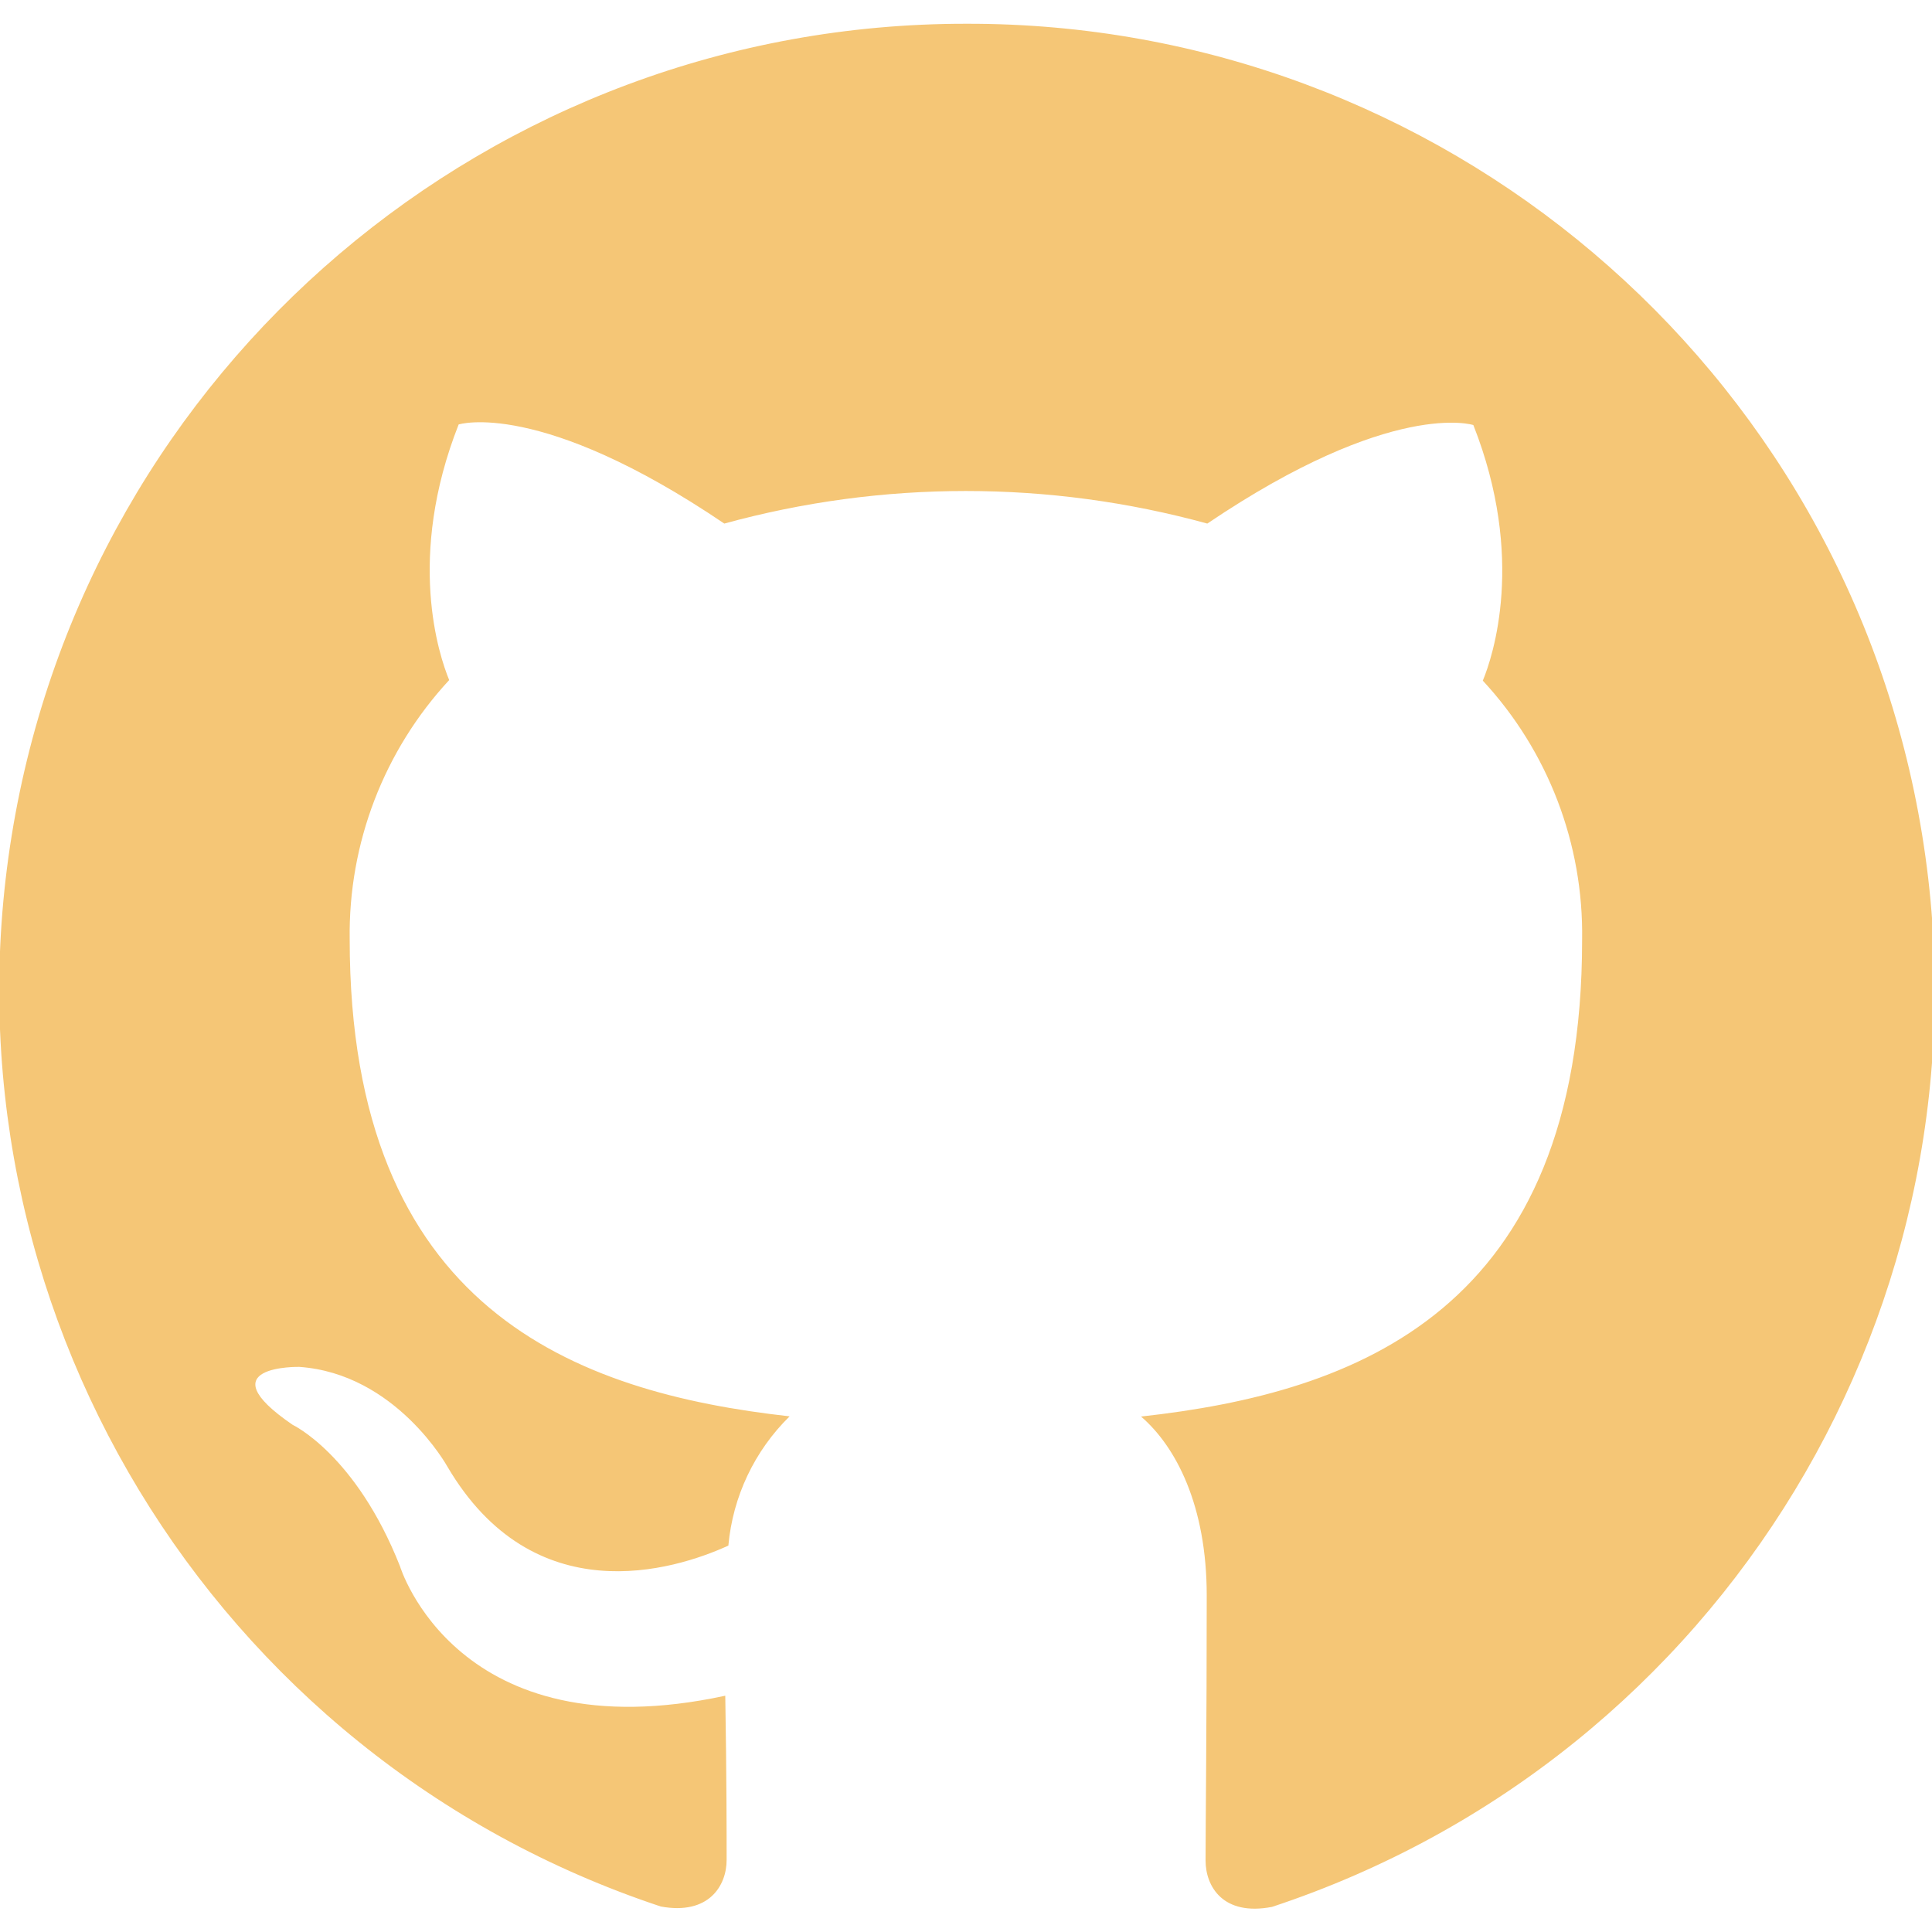
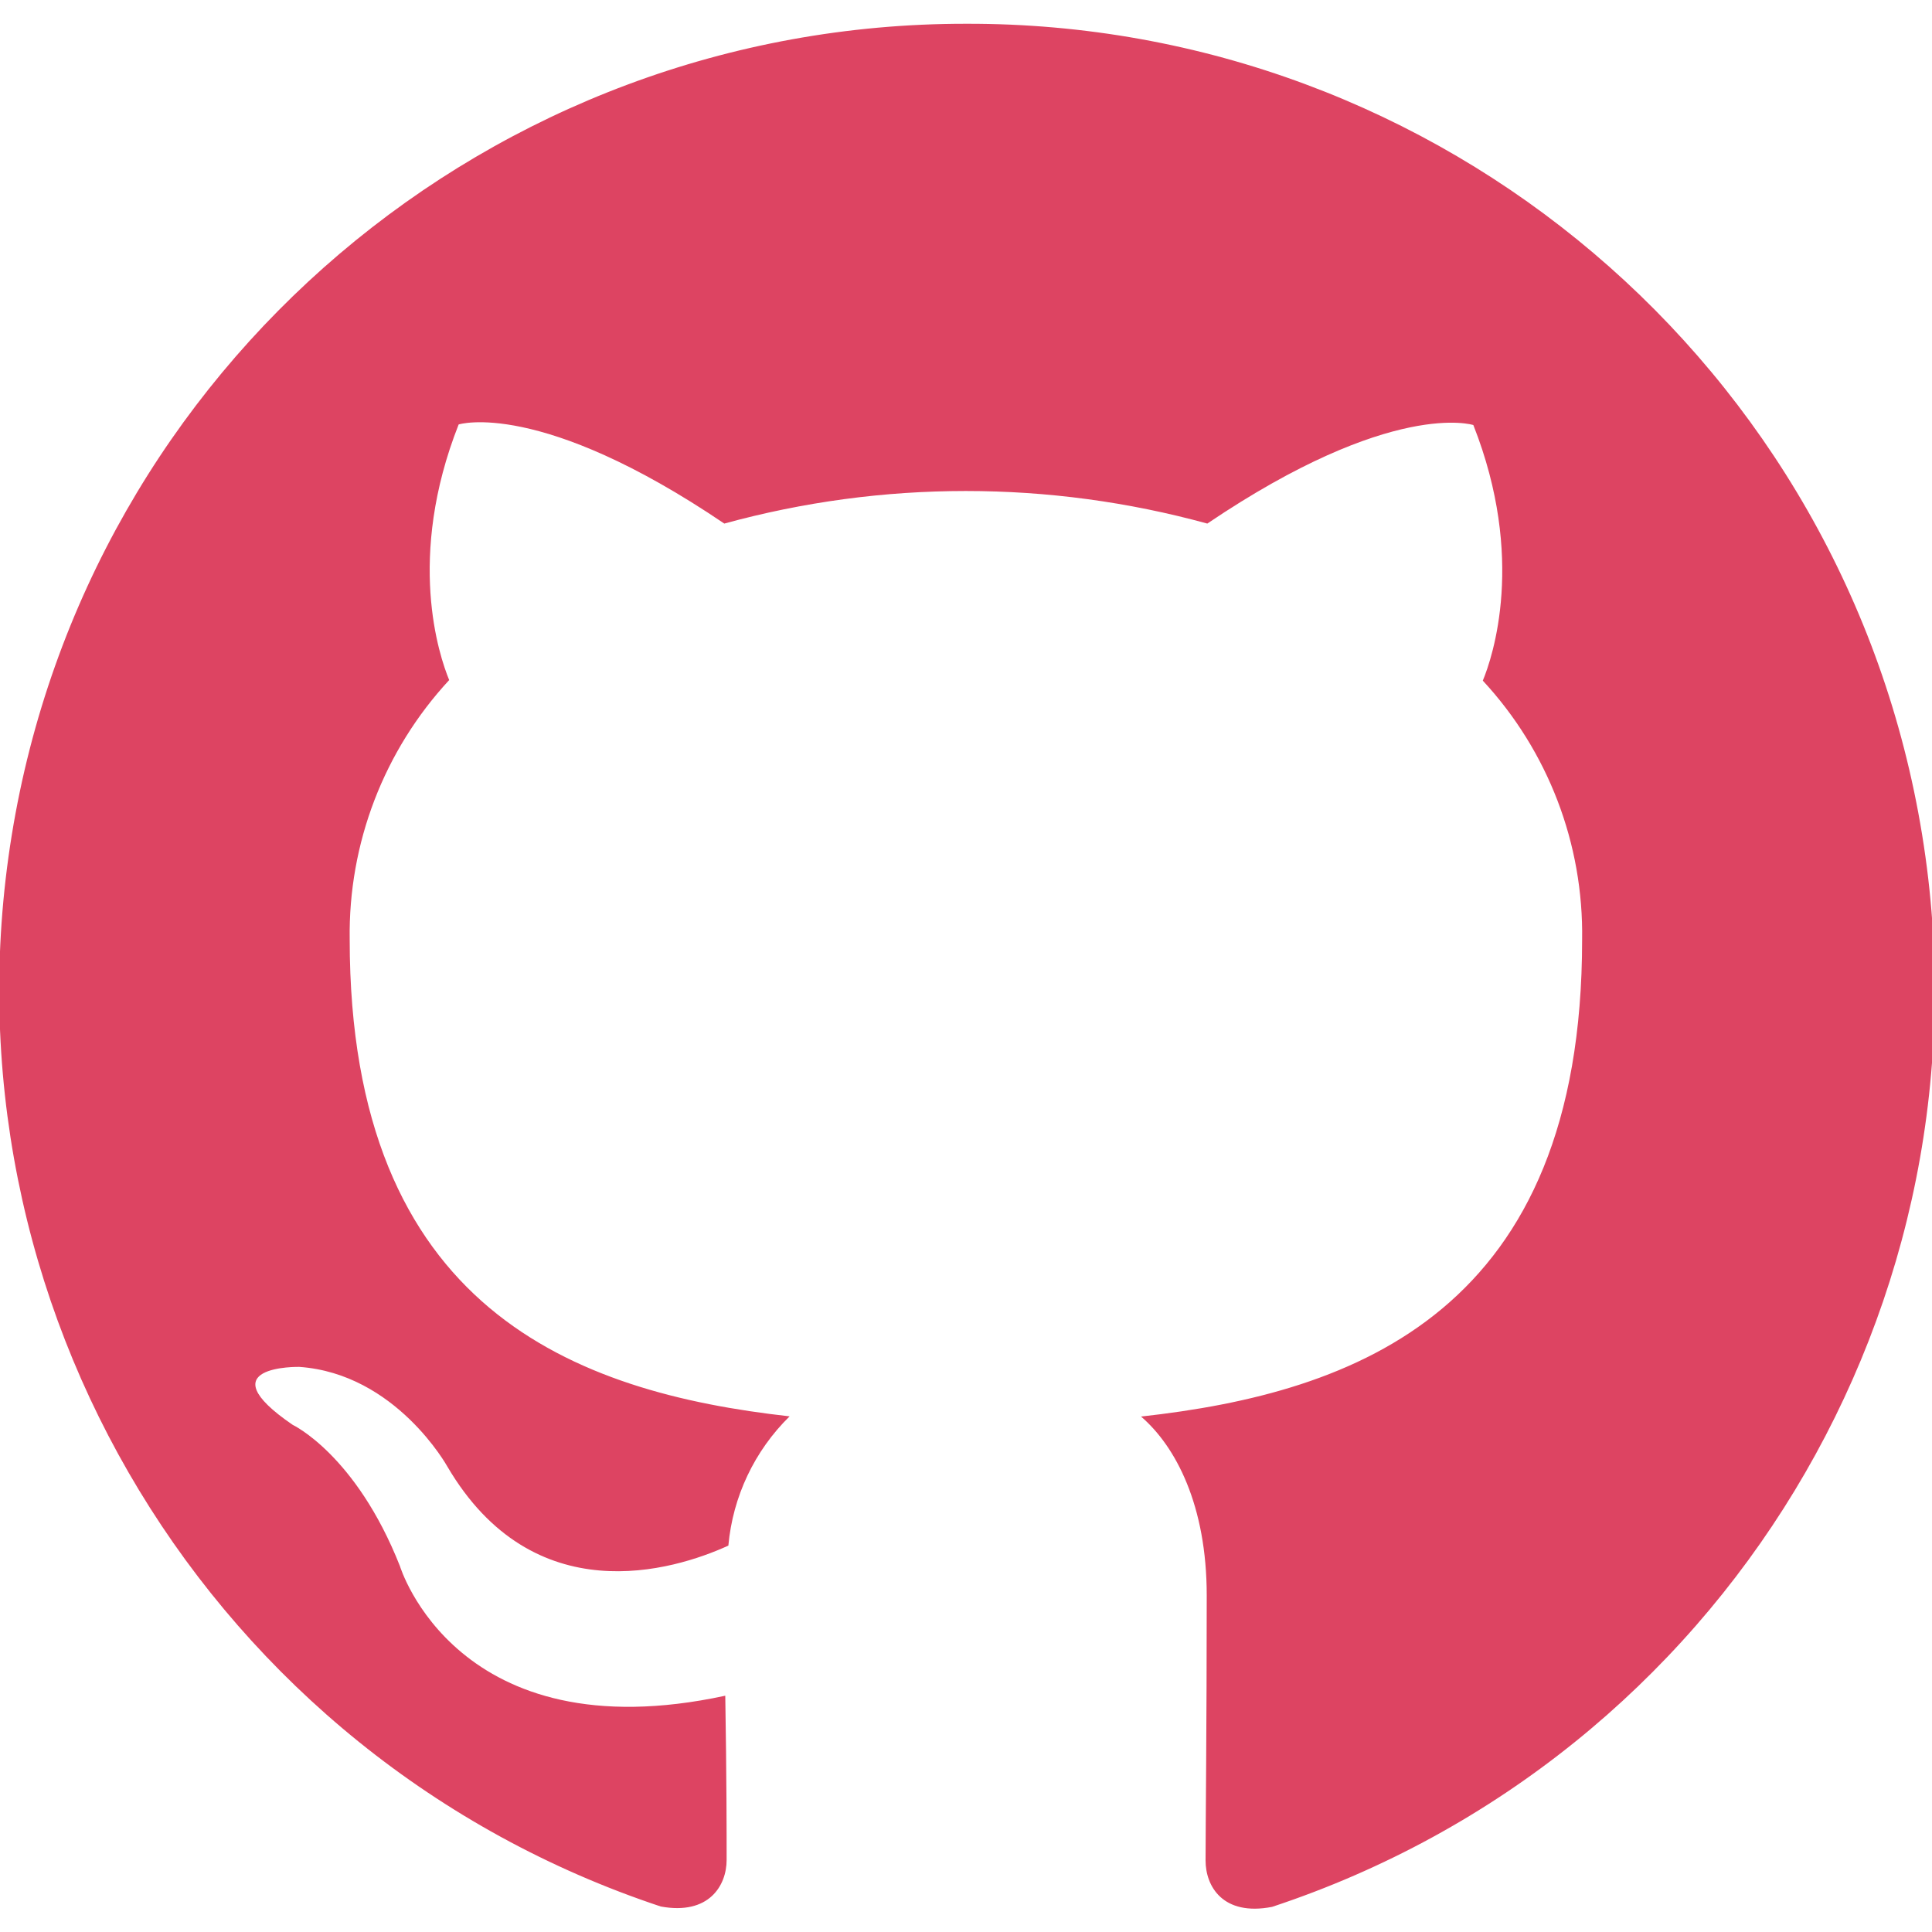
<svg xmlns="http://www.w3.org/2000/svg" class="svg-snoweb svg-theme-dark" x="0" y="0" width="5%" height="5%" viewBox="0 0 100 100" preserveAspectRatio="xMidYMid meet">
  <defs>
    <style>
        
            
            
            
        

        .svg-fill-primary {
-             fill: #f5c676;
+             fill: #dd4462;
        }

        .svg-fill-secondary {
            fill: #65CDAE;
        }

        .svg-fill-tertiary {
            fill: #37A987;
        }

        .svg-stroke-primary {
            stroke: #f5c676;
        }

        .svg-stroke-secondary {
            stroke: #65CDAE;
        }

        .svg-stroke-tertiary {
            stroke: #37A987;
        }
    </style>
  </defs>
  <path class="svg-fill-primary" d="M50,1.23A50,50,0,0,0,34.2,98.68c2.5.46,3.41-1.09,3.41-2.41s0-4.33-.07-8.5c-13.91,3-16.84-6.71-16.84-6.71-2.28-5.77-5.55-7.31-5.55-7.31-4.54-3.1.34-3,.34-3,5,.35,7.66,5.15,7.66,5.15C27.61,83.5,34.85,81.3,37.7,80a10.72,10.72,0,0,1,3.17-6.69C29.77,72.07,18.1,67.78,18.1,48.62A19.34,19.34,0,0,1,23.25,35.2c-.52-1.26-2.23-6.34.49-13.23,0,0,4.19-1.34,13.75,5.13a47.18,47.18,0,0,1,25,0C72.07,20.63,76.26,22,76.26,22c2.72,6.89,1,12,.49,13.23a19.28,19.28,0,0,1,5.14,13.42c0,19.21-11.69,23.44-22.83,24.67,1.8,1.55,3.4,4.6,3.4,9.26,0,6.69-.06,12.08-.06,13.72,0,1.34.9,2.89,3.44,2.4A50,50,0,0,0,50,1.23Z">
</path>
</svg>
